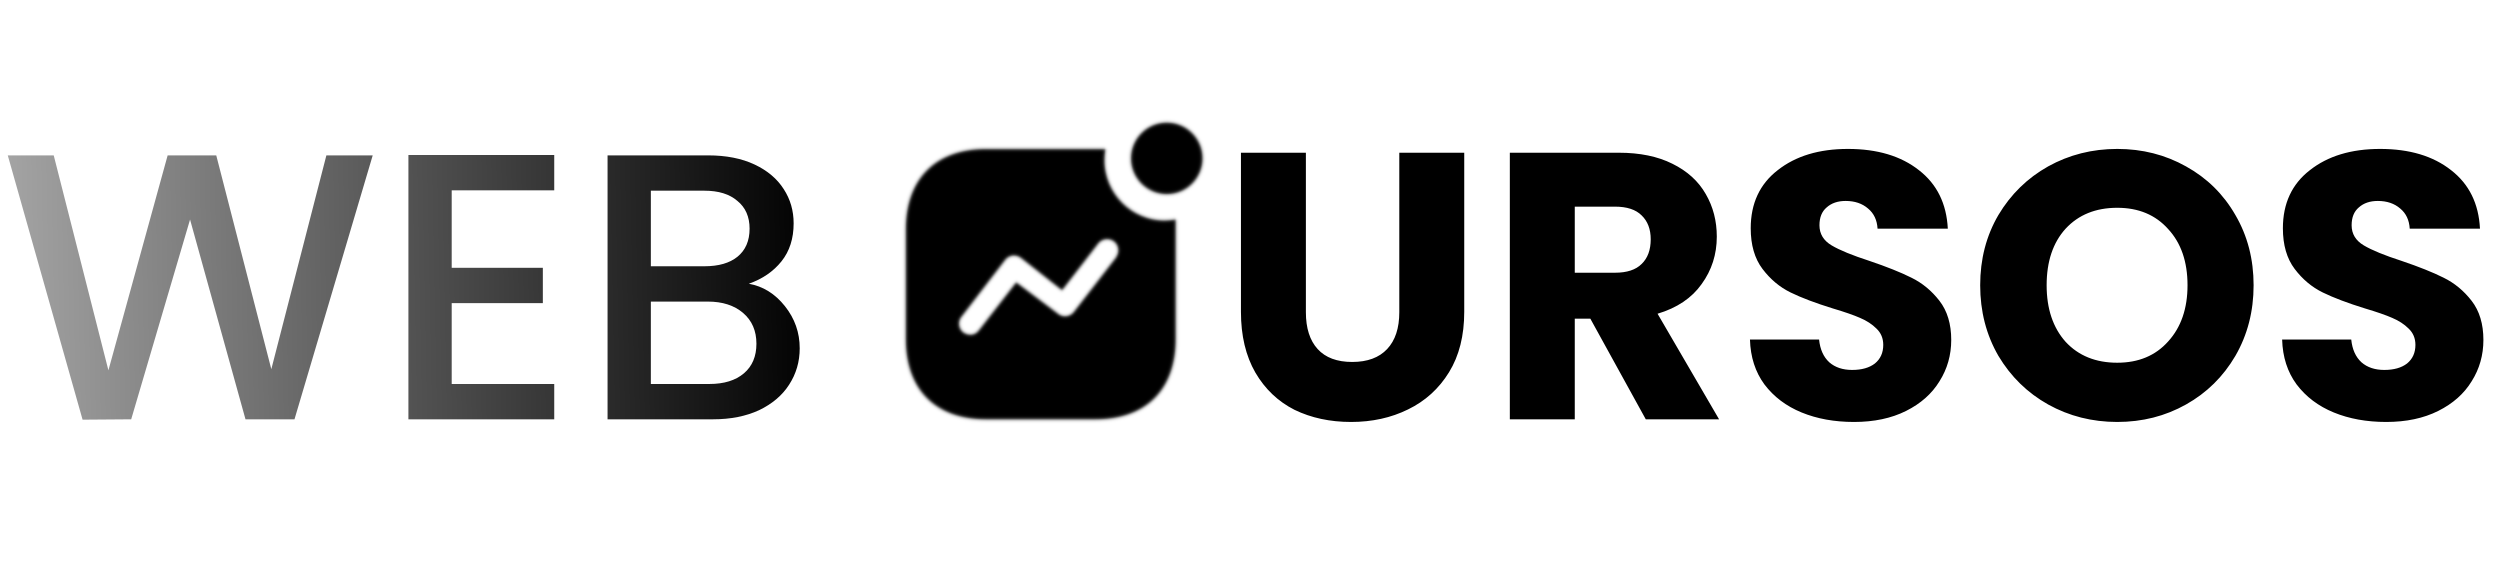
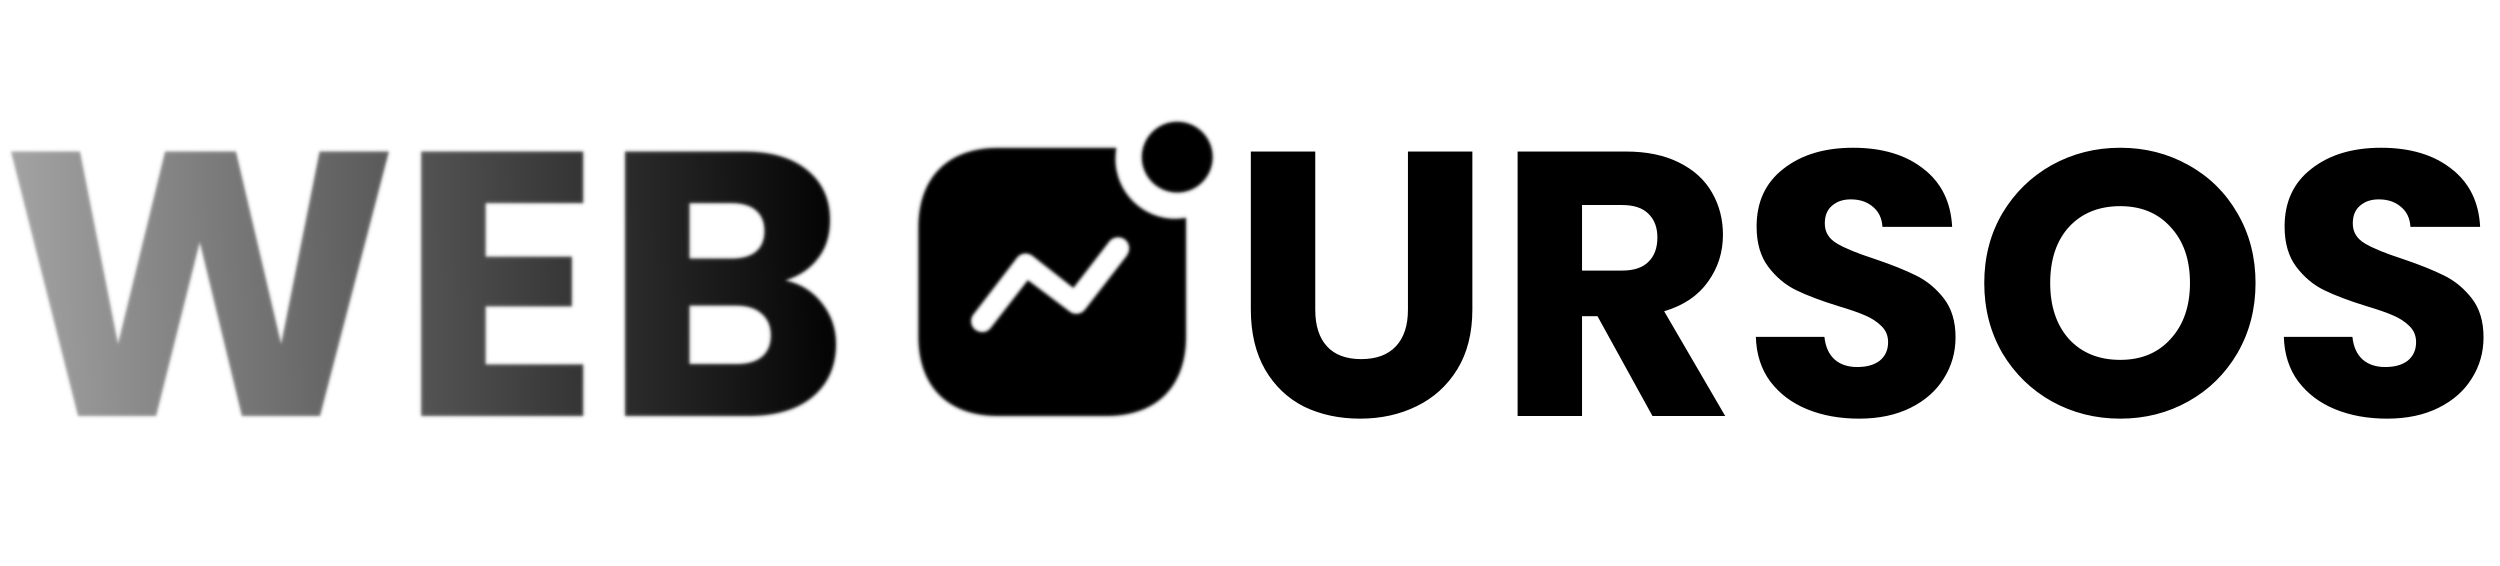
- <svg xmlns="http://www.w3.org/2000/svg" width="632" height="144" viewBox="0 0 632 144" fill="none">
-   <path d="M94.221 39.28L74.445 106H62.061L48.045 55.504L33.165 106L20.877 106.096L1.965 39.28H13.581L27.405 93.616L42.381 39.28H54.669L68.589 93.328L82.509 39.28H94.221ZM114.191 48.112V67.696H137.231V76.624H114.191V97.072H140.111V106H103.247V39.184H140.111V48.112H114.191ZM189.303 71.728C192.887 72.368 195.927 74.256 198.423 77.392C200.919 80.528 202.167 84.08 202.167 88.048C202.167 91.44 201.271 94.512 199.479 97.264C197.751 99.952 195.223 102.096 191.895 103.696C188.567 105.232 184.695 106 180.279 106H153.591V39.28H179.031C183.575 39.28 187.479 40.048 190.743 41.584C194.007 43.12 196.471 45.2 198.135 47.824C199.799 50.384 200.631 53.264 200.631 56.464C200.631 60.304 199.607 63.504 197.559 66.064C195.511 68.624 192.759 70.512 189.303 71.728ZM164.535 67.312H178.071C181.655 67.312 184.439 66.512 186.423 64.912C188.471 63.248 189.495 60.88 189.495 57.808C189.495 54.8 188.471 52.464 186.423 50.8C184.439 49.072 181.655 48.208 178.071 48.208H164.535V67.312ZM179.319 97.072C183.031 97.072 185.943 96.176 188.055 94.384C190.167 92.592 191.223 90.096 191.223 86.896C191.223 83.632 190.103 81.04 187.863 79.12C185.623 77.2 182.647 76.24 178.935 76.24H164.535V97.072H179.319Z" fill="url(#paint0_linear_205_8)" />
-   <path d="M330.127 38.608V78.928C330.127 82.96 331.119 86.064 333.103 88.24C335.087 90.416 337.999 91.504 341.839 91.504C345.679 91.504 348.623 90.416 350.671 88.24C352.719 86.064 353.743 82.96 353.743 78.928V38.608H370.159V78.832C370.159 84.848 368.879 89.936 366.319 94.096C363.759 98.256 360.303 101.392 355.951 103.504C351.663 105.616 346.863 106.672 341.551 106.672C336.239 106.672 331.471 105.648 327.247 103.6C323.087 101.488 319.791 98.352 317.359 94.192C314.927 89.968 313.711 84.848 313.711 78.832V38.608H330.127ZM416.054 106L402.038 80.56H398.102V106H381.686V38.608H409.238C414.55 38.608 419.062 39.536 422.774 41.392C426.55 43.248 429.366 45.808 431.222 49.072C433.078 52.272 434.006 55.856 434.006 59.824C434.006 64.304 432.726 68.304 430.166 71.824C427.67 75.344 423.958 77.84 419.03 79.312L434.582 106H416.054ZM398.102 68.944H408.278C411.286 68.944 413.526 68.208 414.998 66.736C416.534 65.264 417.302 63.184 417.302 60.496C417.302 57.936 416.534 55.92 414.998 54.448C413.526 52.976 411.286 52.24 408.278 52.24H398.102V68.944ZM468.695 106.672C463.767 106.672 459.351 105.872 455.447 104.272C451.543 102.672 448.407 100.304 446.039 97.168C443.735 94.032 442.519 90.256 442.391 85.84H459.863C460.119 88.336 460.983 90.256 462.455 91.6C463.927 92.88 465.847 93.52 468.215 93.52C470.647 93.52 472.567 92.976 473.975 91.888C475.383 90.736 476.087 89.168 476.087 87.184C476.087 85.52 475.511 84.144 474.359 83.056C473.271 81.968 471.895 81.072 470.231 80.368C468.631 79.664 466.327 78.864 463.319 77.968C458.967 76.624 455.415 75.28 452.663 73.936C449.911 72.592 447.543 70.608 445.559 67.984C443.575 65.36 442.583 61.936 442.583 57.712C442.583 51.44 444.855 46.544 449.399 43.024C453.943 39.44 459.863 37.648 467.159 37.648C474.583 37.648 480.567 39.44 485.111 43.024C489.655 46.544 492.087 51.472 492.407 57.808H474.647C474.519 55.632 473.719 53.936 472.247 52.72C470.775 51.44 468.887 50.8 466.583 50.8C464.599 50.8 462.999 51.344 461.783 52.432C460.567 53.456 459.959 54.96 459.959 56.944C459.959 59.12 460.983 60.816 463.031 62.032C465.079 63.248 468.279 64.56 472.631 65.968C476.983 67.44 480.503 68.848 483.191 70.192C485.943 71.536 488.311 73.488 490.295 76.048C492.279 78.608 493.271 81.904 493.271 85.936C493.271 89.776 492.279 93.264 490.295 96.4C488.375 99.536 485.559 102.032 481.847 103.888C478.135 105.744 473.751 106.672 468.695 106.672ZM535.246 106.672C528.91 106.672 523.086 105.2 517.774 102.256C512.526 99.312 508.334 95.216 505.198 89.968C502.126 84.656 500.59 78.704 500.59 72.112C500.59 65.52 502.126 59.6 505.198 54.352C508.334 49.104 512.526 45.008 517.774 42.064C523.086 39.12 528.91 37.648 535.246 37.648C541.582 37.648 547.374 39.12 552.622 42.064C557.934 45.008 562.094 49.104 565.102 54.352C568.174 59.6 569.71 65.52 569.71 72.112C569.71 78.704 568.174 84.656 565.102 89.968C562.03 95.216 557.87 99.312 552.622 102.256C547.374 105.2 541.582 106.672 535.246 106.672ZM535.246 91.696C540.622 91.696 544.91 89.904 548.11 86.32C551.374 82.736 553.006 78 553.006 72.112C553.006 66.16 551.374 61.424 548.11 57.904C544.91 54.32 540.622 52.528 535.246 52.528C529.806 52.528 525.454 54.288 522.19 57.808C518.99 61.328 517.39 66.096 517.39 72.112C517.39 78.064 518.99 82.832 522.19 86.416C525.454 89.936 529.806 91.696 535.246 91.696ZM603.227 106.672C598.299 106.672 593.883 105.872 589.979 104.272C586.075 102.672 582.939 100.304 580.571 97.168C578.267 94.032 577.051 90.256 576.923 85.84H594.395C594.651 88.336 595.515 90.256 596.987 91.6C598.459 92.88 600.379 93.52 602.747 93.52C605.179 93.52 607.099 92.976 608.507 91.888C609.915 90.736 610.619 89.168 610.619 87.184C610.619 85.52 610.043 84.144 608.891 83.056C607.803 81.968 606.427 81.072 604.763 80.368C603.163 79.664 600.859 78.864 597.851 77.968C593.499 76.624 589.947 75.28 587.195 73.936C584.443 72.592 582.075 70.608 580.091 67.984C578.107 65.36 577.115 61.936 577.115 57.712C577.115 51.44 579.387 46.544 583.931 43.024C588.475 39.44 594.395 37.648 601.691 37.648C609.115 37.648 615.099 39.44 619.643 43.024C624.187 46.544 626.619 51.472 626.939 57.808H609.179C609.051 55.632 608.251 53.936 606.779 52.72C605.307 51.44 603.419 50.8 601.115 50.8C599.131 50.8 597.531 51.344 596.315 52.432C595.099 53.456 594.491 54.96 594.491 56.944C594.491 59.12 595.515 60.816 597.563 62.032C599.611 63.248 602.811 64.56 607.163 65.968C611.515 67.44 615.035 68.848 617.723 70.192C620.475 71.536 622.843 73.488 624.827 76.048C626.811 78.608 627.803 81.904 627.803 85.936C627.803 89.776 626.811 93.264 624.827 96.4C622.907 99.536 620.091 102.032 616.379 103.888C612.667 105.744 608.283 106.672 603.227 106.672Z" fill="black" />
-   <g filter="url(#filter0_f_205_8)">
-     <path d="M279.437 37.676C279.287 38.614 279.212 39.551 279.212 40.489C279.212 48.926 286.037 55.747 294.437 55.747C295.375 55.747 296.275 55.638 297.212 55.488V85.747C297.212 98.463 289.712 106 276.962 106H249.254C236.5 106 229 98.463 229 85.747V58.001C229 45.251 236.5 37.676 249.254 37.676H279.437ZM280.191 60.476C279.175 60.363 278.166 60.813 277.562 61.638L268.491 73.376L258.1 65.201C257.462 64.713 256.712 64.522 255.962 64.601C255.216 64.713 254.541 65.122 254.087 65.722L242.991 80.163L242.762 80.5C242.125 81.697 242.425 83.234 243.55 84.063C244.075 84.4 244.637 84.625 245.275 84.625C246.141 84.663 246.962 84.209 247.487 83.5L256.9 71.384L267.587 79.413L267.925 79.634C269.125 80.272 270.625 79.975 271.487 78.847L282.325 64.863L282.175 64.938C282.775 64.113 282.887 63.063 282.475 62.126C282.066 61.188 281.162 60.551 280.191 60.476ZM294.963 31C299.95 31 304 35.05 304 40.037C304 45.025 299.95 49.075 294.963 49.075C289.975 49.075 285.925 45.025 285.925 40.037C285.925 35.05 289.975 31 294.963 31Z" fill="black" />
+ <svg xmlns="http://www.w3.org/2000/svg" width="637" height="144" viewBox="0 0 637 144" fill="none">
+   <g filter="url(#filter0_f_206_10)">
+     <path d="M99.094 38.608L81.526 106H61.654L50.902 61.648L39.766 106H19.894L2.806 38.608H20.374L30.07 87.664L42.07 38.608H60.118L71.638 87.664L81.43 38.608H99.094ZM123.743 51.76V65.392H145.727V78.064H123.743V92.848H148.607V106H107.327V38.608H148.607V51.76H123.743ZM200.065 71.44C203.969 72.272 207.105 74.224 209.473 77.296C211.841 80.304 213.025 83.76 213.025 87.664C213.025 93.296 211.041 97.776 207.073 101.104C203.169 104.368 197.697 106 190.657 106H159.265V38.608H189.601C196.449 38.608 201.793 40.176 205.633 43.312C209.537 46.448 211.489 50.704 211.489 56.08C211.489 60.048 210.433 63.344 208.321 65.968C206.273 68.592 203.521 70.416 200.065 71.44ZM175.681 65.872H186.433C189.121 65.872 191.169 65.296 192.577 64.144C194.049 62.928 194.785 61.168 194.785 58.864C194.785 56.56 194.049 54.8 192.577 53.584C191.169 52.368 189.121 51.76 186.433 51.76H175.681V65.872ZM187.777 92.752C190.529 92.752 192.641 92.144 194.113 90.928C195.649 89.648 196.417 87.824 196.417 85.456C196.417 83.088 195.617 81.232 194.017 79.888C192.481 78.544 190.337 77.872 187.585 77.872H175.681V92.752H187.777Z" fill="url(#paint0_linear_206_10)" />
+   </g>
+   <path d="M335.127 38.608V78.928C335.127 82.96 336.119 86.064 338.103 88.24C340.087 90.416 342.999 91.504 346.839 91.504C350.679 91.504 353.623 90.416 355.671 88.24C357.719 86.064 358.743 82.96 358.743 78.928V38.608H375.159V78.832C375.159 84.848 373.879 89.936 371.319 94.096C368.759 98.256 365.303 101.392 360.951 103.504C356.663 105.616 351.863 106.672 346.551 106.672C341.239 106.672 336.471 105.648 332.247 103.6C328.087 101.488 324.791 98.352 322.359 94.192C319.927 89.968 318.711 84.848 318.711 78.832V38.608H335.127ZM421.054 106L407.038 80.56H403.102V106H386.686V38.608H414.238C419.55 38.608 424.062 39.536 427.774 41.392C431.55 43.248 434.366 45.808 436.222 49.072C438.078 52.272 439.006 55.856 439.006 59.824C439.006 64.304 437.726 68.304 435.166 71.824C432.67 75.344 428.958 77.84 424.03 79.312L439.582 106H421.054ZM403.102 68.944H413.278C416.286 68.944 418.526 68.208 419.998 66.736C421.534 65.264 422.302 63.184 422.302 60.496C422.302 57.936 421.534 55.92 419.998 54.448C418.526 52.976 416.286 52.24 413.278 52.24H403.102V68.944ZM473.695 106.672C468.767 106.672 464.351 105.872 460.447 104.272C456.543 102.672 453.407 100.304 451.039 97.168C448.735 94.032 447.519 90.256 447.391 85.84H464.863C465.119 88.336 465.983 90.256 467.455 91.6C468.927 92.88 470.847 93.52 473.215 93.52C475.647 93.52 477.567 92.976 478.975 91.888C480.383 90.736 481.087 89.168 481.087 87.184C481.087 85.52 480.511 84.144 479.359 83.056C478.271 81.968 476.895 81.072 475.231 80.368C473.631 79.664 471.327 78.864 468.319 77.968C463.967 76.624 460.415 75.28 457.663 73.936C454.911 72.592 452.543 70.608 450.559 67.984C448.575 65.36 447.583 61.936 447.583 57.712C447.583 51.44 449.855 46.544 454.399 43.024C458.943 39.44 464.863 37.648 472.159 37.648C479.583 37.648 485.567 39.44 490.111 43.024C494.655 46.544 497.087 51.472 497.407 57.808H479.647C479.519 55.632 478.719 53.936 477.247 52.72C475.775 51.44 473.887 50.8 471.583 50.8C469.599 50.8 467.999 51.344 466.783 52.432C465.567 53.456 464.959 54.96 464.959 56.944C464.959 59.12 465.983 60.816 468.031 62.032C470.079 63.248 473.279 64.56 477.631 65.968C481.983 67.44 485.503 68.848 488.191 70.192C490.943 71.536 493.311 73.488 495.295 76.048C497.279 78.608 498.271 81.904 498.271 85.936C498.271 89.776 497.279 93.264 495.295 96.4C493.375 99.536 490.559 102.032 486.847 103.888C483.135 105.744 478.751 106.672 473.695 106.672ZM540.246 106.672C533.91 106.672 528.086 105.2 522.774 102.256C517.526 99.312 513.334 95.216 510.198 89.968C507.126 84.656 505.59 78.704 505.59 72.112C505.59 65.52 507.126 59.6 510.198 54.352C513.334 49.104 517.526 45.008 522.774 42.064C528.086 39.12 533.91 37.648 540.246 37.648C546.582 37.648 552.374 39.12 557.622 42.064C562.934 45.008 567.094 49.104 570.102 54.352C573.174 59.6 574.71 65.52 574.71 72.112C574.71 78.704 573.174 84.656 570.102 89.968C567.03 95.216 562.87 99.312 557.622 102.256C552.374 105.2 546.582 106.672 540.246 106.672ZM540.246 91.696C545.622 91.696 549.91 89.904 553.11 86.32C556.374 82.736 558.006 78 558.006 72.112C558.006 66.16 556.374 61.424 553.11 57.904C549.91 54.32 545.622 52.528 540.246 52.528C534.806 52.528 530.454 54.288 527.19 57.808C523.99 61.328 522.39 66.096 522.39 72.112C522.39 78.064 523.99 82.832 527.19 86.416C530.454 89.936 534.806 91.696 540.246 91.696ZM608.227 106.672C603.299 106.672 598.883 105.872 594.979 104.272C591.075 102.672 587.939 100.304 585.571 97.168C583.267 94.032 582.051 90.256 581.923 85.84H599.395C599.651 88.336 600.515 90.256 601.987 91.6C603.459 92.88 605.379 93.52 607.747 93.52C610.179 93.52 612.099 92.976 613.507 91.888C614.915 90.736 615.619 89.168 615.619 87.184C615.619 85.52 615.043 84.144 613.891 83.056C612.803 81.968 611.427 81.072 609.763 80.368C608.163 79.664 605.859 78.864 602.851 77.968C598.499 76.624 594.947 75.28 592.195 73.936C589.443 72.592 587.075 70.608 585.091 67.984C583.107 65.36 582.115 61.936 582.115 57.712C582.115 51.44 584.387 46.544 588.931 43.024C593.475 39.44 599.395 37.648 606.691 37.648C614.115 37.648 620.099 39.44 624.643 43.024C629.187 46.544 631.619 51.472 631.939 57.808H614.179C614.051 55.632 613.251 53.936 611.779 52.72C610.307 51.44 608.419 50.8 606.115 50.8C604.131 50.8 602.531 51.344 601.315 52.432C600.099 53.456 599.491 54.96 599.491 56.944C599.491 59.12 600.515 60.816 602.563 62.032C604.611 63.248 607.811 64.56 612.163 65.968C616.515 67.44 620.035 68.848 622.723 70.192C625.475 71.536 627.843 73.488 629.827 76.048C631.811 78.608 632.803 81.904 632.803 85.936C632.803 89.776 631.811 93.264 629.827 96.4C627.907 99.536 625.091 102.032 621.379 103.888C617.667 105.744 613.283 106.672 608.227 106.672Z" fill="black" />
+   <g filter="url(#filter1_f_206_10)">
+     <path d="M284.437 37.676C284.287 38.614 284.212 39.551 284.212 40.489C284.212 48.926 291.037 55.747 299.437 55.747C300.375 55.747 301.275 55.638 302.212 55.488V85.747C302.212 98.463 294.712 106 281.962 106H254.254C241.5 106 234 98.463 234 85.747V58.001C234 45.251 241.5 37.676 254.254 37.676H284.437ZM285.191 60.476C284.175 60.363 283.166 60.813 282.562 61.638L273.491 73.376L263.1 65.201C262.462 64.713 261.712 64.522 260.962 64.601C260.216 64.713 259.541 65.122 259.087 65.722L247.991 80.163L247.762 80.5C247.125 81.697 247.425 83.234 248.55 84.063C249.075 84.4 249.637 84.625 250.275 84.625C251.141 84.663 251.962 84.209 252.487 83.5L261.9 71.384L272.587 79.413L272.925 79.634C274.125 80.272 275.625 79.975 276.487 78.847L287.325 64.863L287.175 64.938C287.775 64.113 287.887 63.063 287.475 62.126C287.066 61.188 286.162 60.551 285.191 60.476ZM299.963 31C304.95 31 309 35.05 309 40.037C309 45.025 304.95 49.075 299.963 49.075C294.975 49.075 290.925 45.025 290.925 40.037C290.925 35.05 294.975 31 299.963 31Z" fill="black" />
  </g>
  <defs>
-     <filter id="filter0_f_205_8" x="228" y="30" width="77" height="77" filterUnits="userSpaceOnUse" color-interpolation-filters="sRGB">
+     <filter id="filter0_f_206_10" x="1.806" y="37.608" width="212.218" height="69.392" filterUnits="userSpaceOnUse" color-interpolation-filters="sRGB">
      <feFlood flood-opacity="0" result="BackgroundImageFix" />
      <feBlend mode="normal" in="SourceGraphic" in2="BackgroundImageFix" result="shape" />
-       <feGaussianBlur stdDeviation="0.5" result="effect1_foregroundBlur_205_8" />
+       <feGaussianBlur stdDeviation="0.5" result="effect1_foregroundBlur_206_10" />
    </filter>
-     <linearGradient id="paint0_linear_205_8" x1="-111.698" y1="92" x2="206.994" y2="85.699" gradientUnits="userSpaceOnUse">
+     <filter id="filter1_f_206_10" x="233" y="30" width="77" height="77" filterUnits="userSpaceOnUse" color-interpolation-filters="sRGB">
+       <feFlood flood-opacity="0" result="BackgroundImageFix" />
+       <feBlend mode="normal" in="SourceGraphic" in2="BackgroundImageFix" result="shape" />
+       <feGaussianBlur stdDeviation="0.5" result="effect1_foregroundBlur_206_10" />
+     </filter>
+     <linearGradient id="paint0_linear_206_10" x1="-117.094" y1="92" x2="216.981" y2="85.076" gradientUnits="userSpaceOnUse">
      <stop stop-color="white" />
      <stop offset="1" />
    </linearGradient>
  </defs>
</svg>
